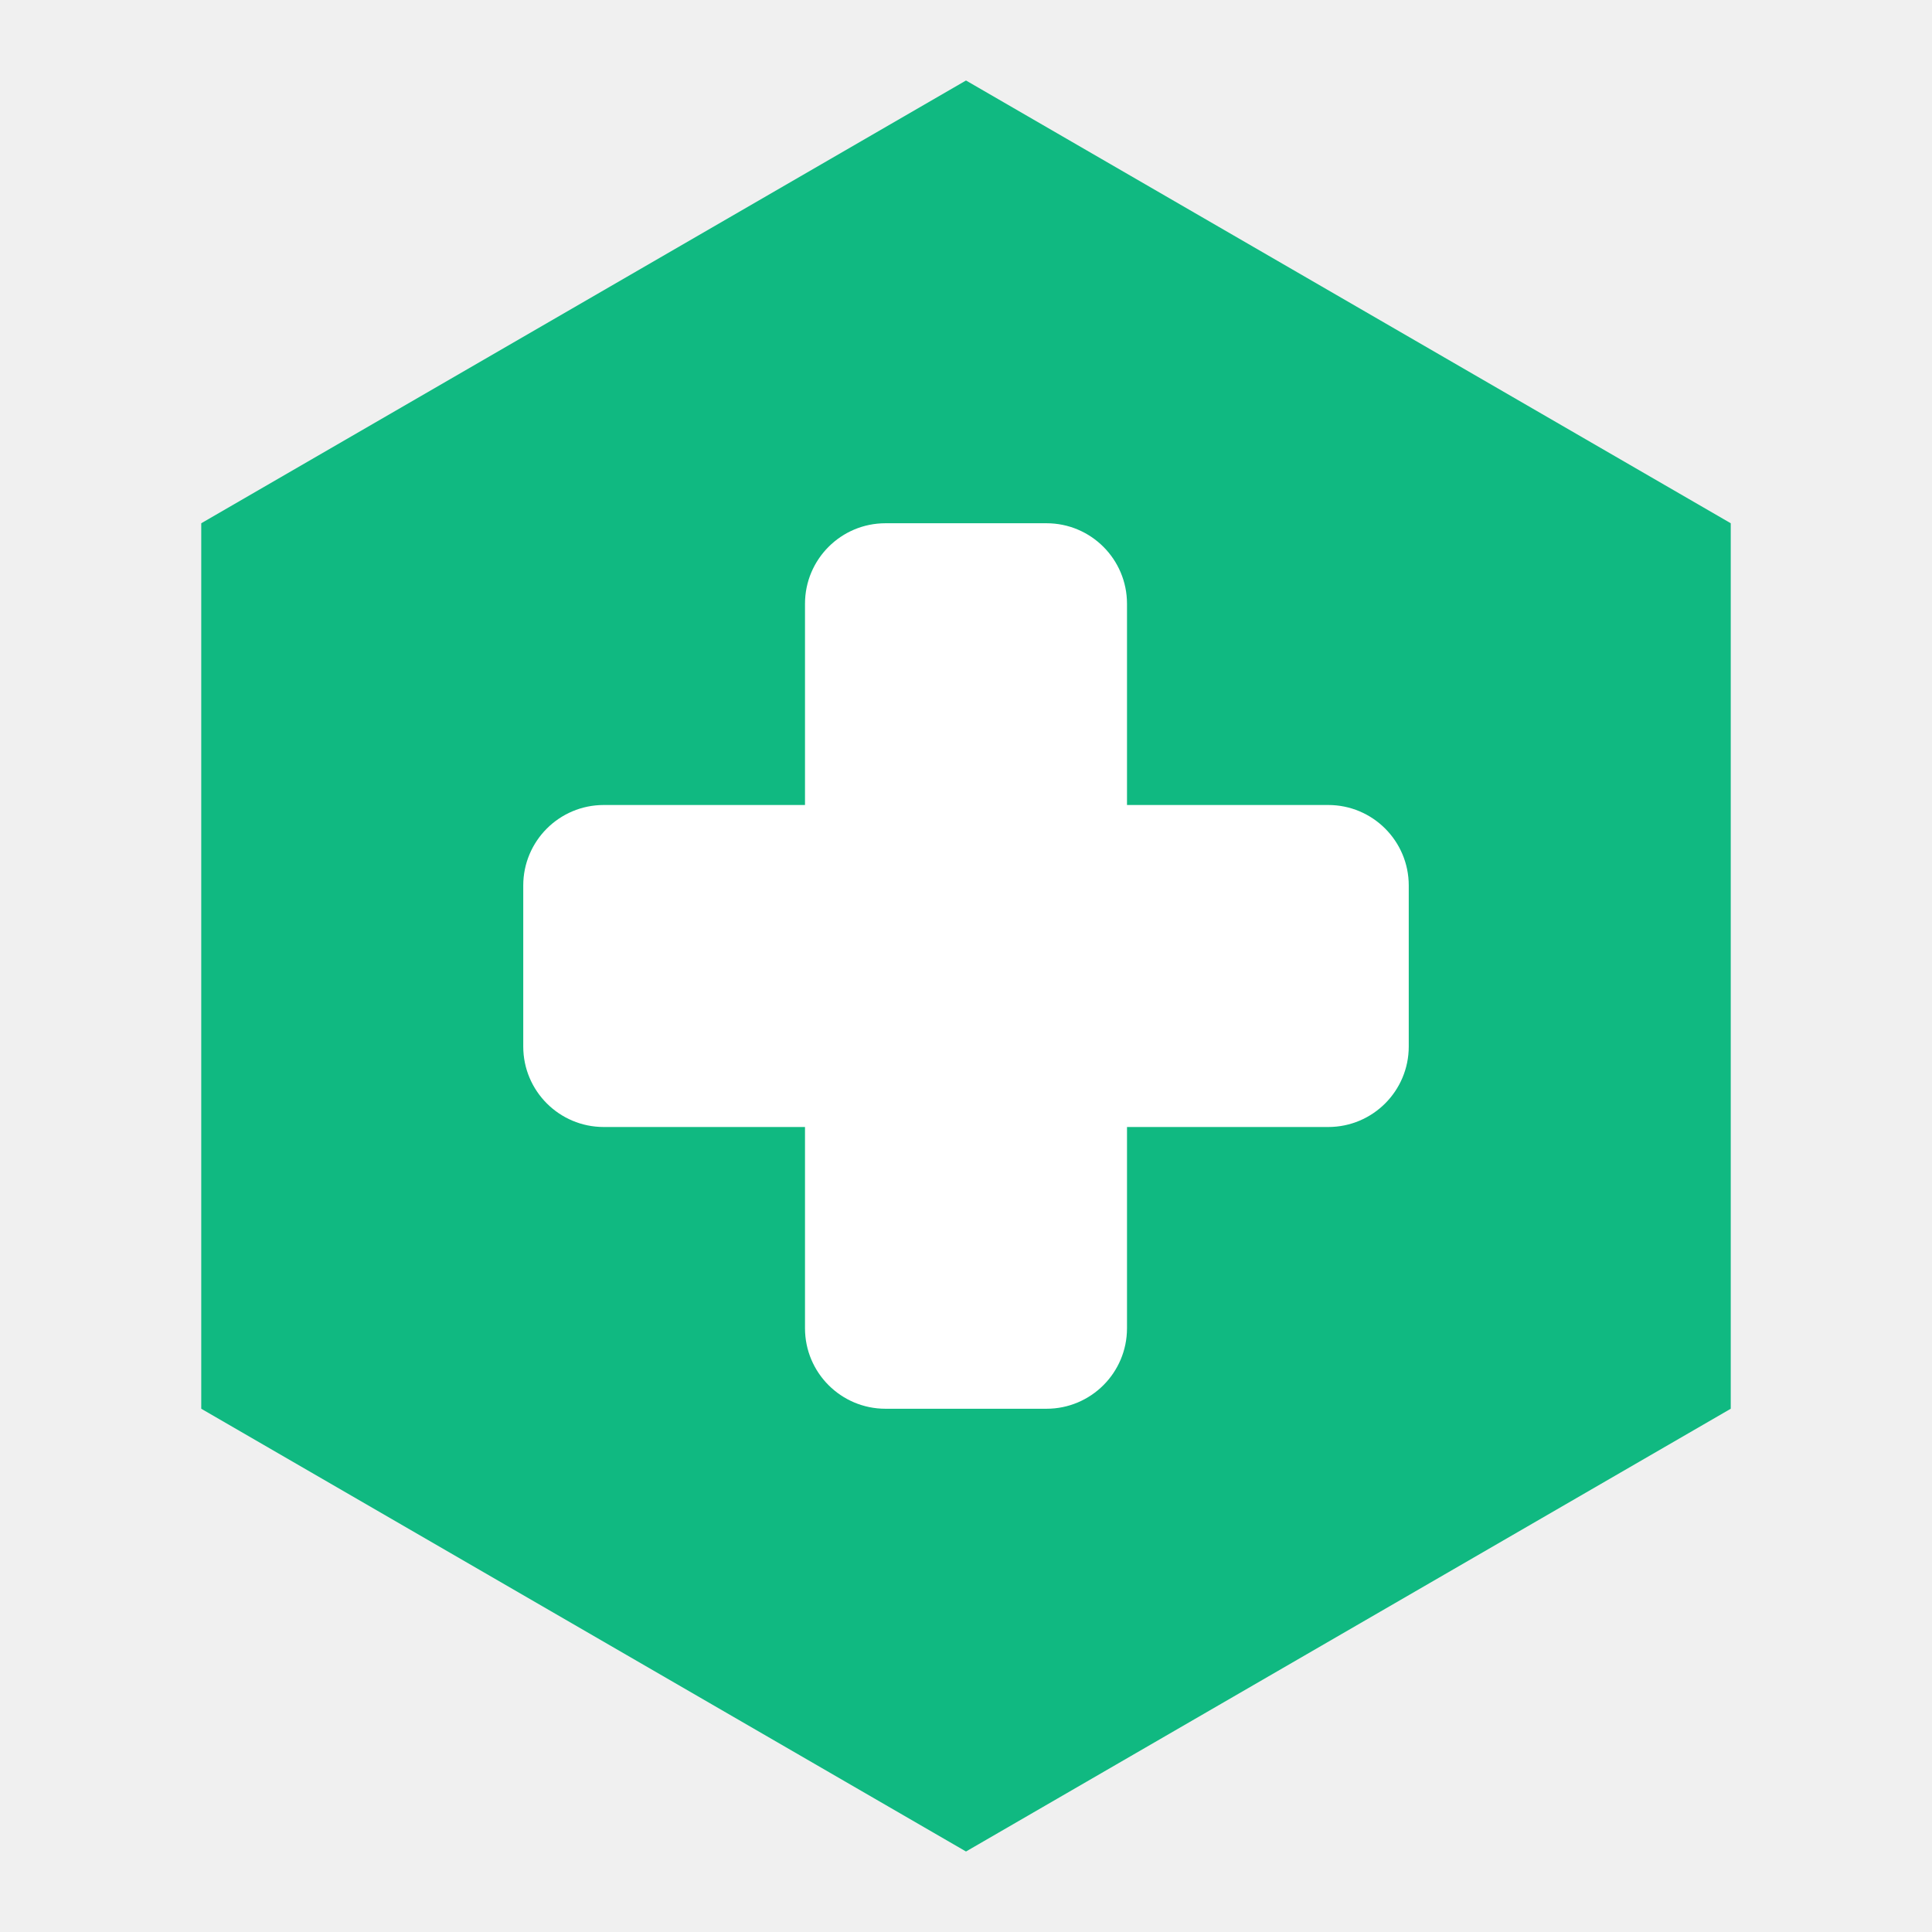
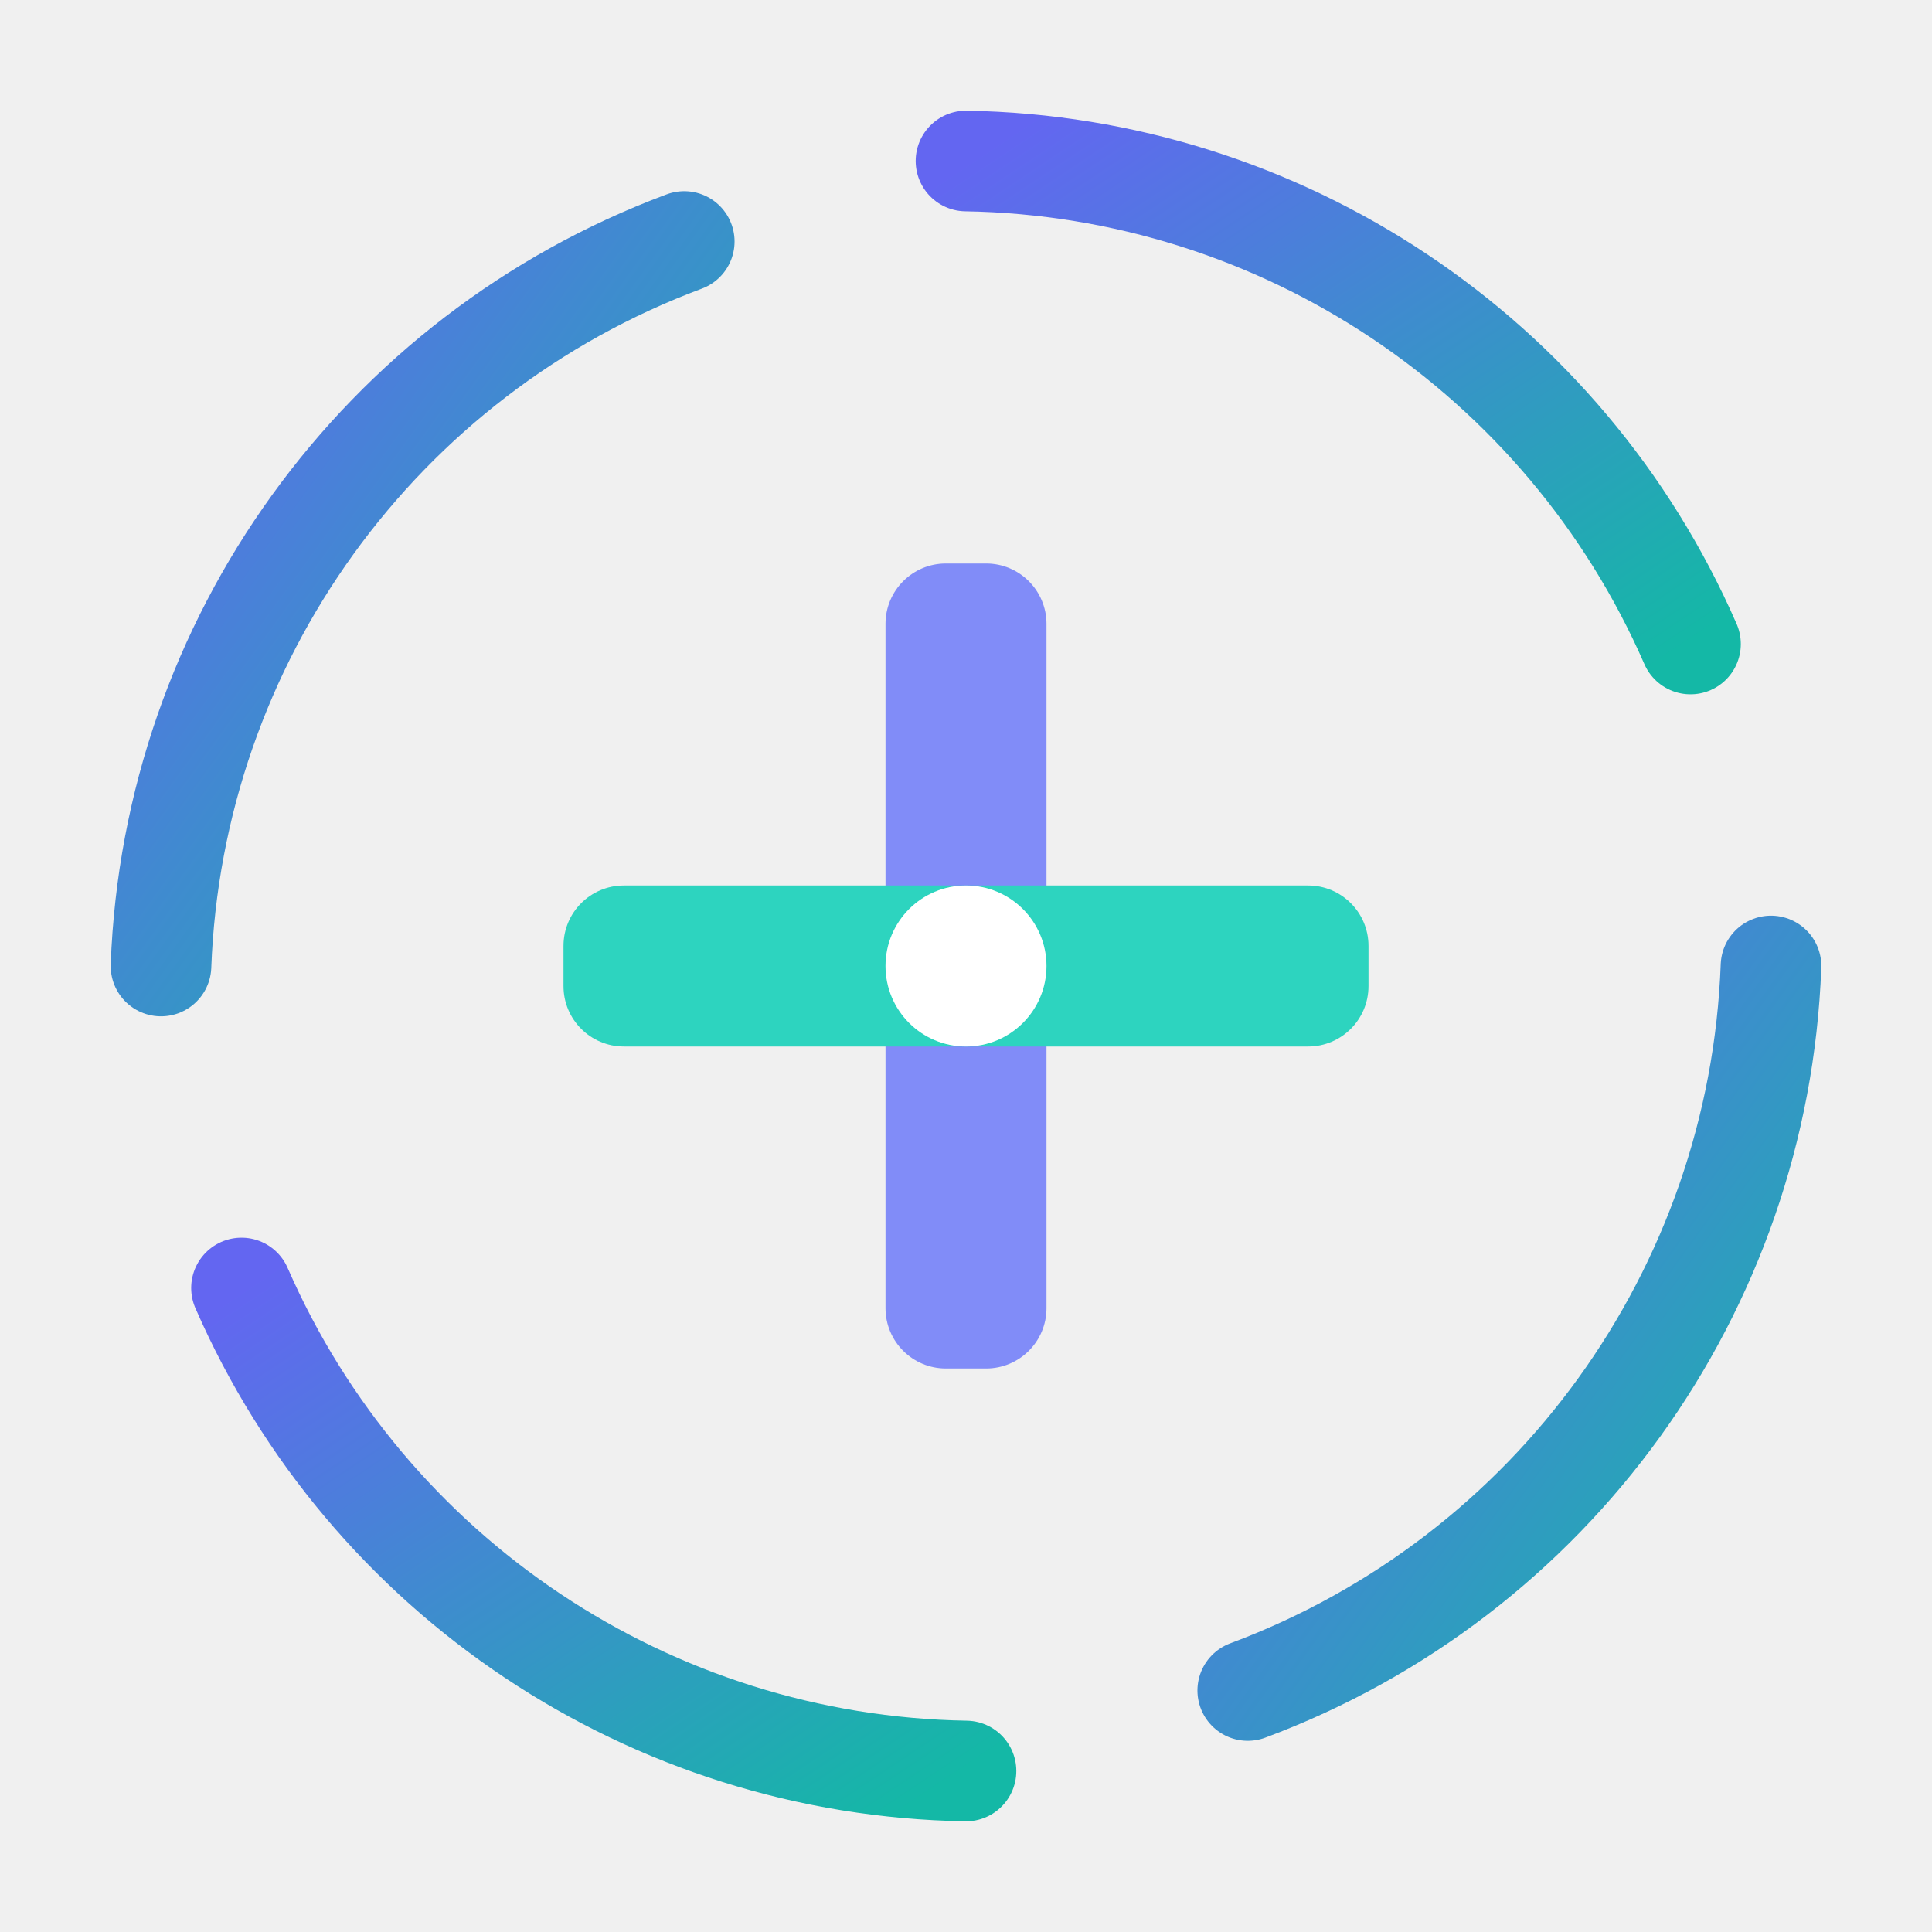
<svg xmlns="http://www.w3.org/2000/svg" width="48" height="48" viewBox="0 0 48 48">
-   <polygon points="24,2 43,13 43,35 24,46 5,35 5,13" fill="#10b981" />
-   <rect x="20" y="13" width="8" height="22" rx="2" fill="white" />
-   <rect x="13" y="20" width="22" height="8" rx="2" fill="white" />
+   <defs>
+     <linearGradient id="grad1" x1="0%" y1="0%" x2="100%" y2="100%">
+       <stop offset="0%" stop-color="#6366f1" />
+       <stop offset="100%" stop-color="#14b8a6" />
+     </linearGradient>
+   </defs>
+   <path d="M 24 4 A 20 20 0 0 1 42 16" fill="none" stroke="url(#grad1)" stroke-width="2.5" stroke-linecap="round" />
+   <path d="M 44 24 A 20 20 0 0 1 31 42" fill="none" stroke="url(#grad1)" stroke-width="2.5" stroke-linecap="round" />
+   <path d="M 24 44 A 20 20 0 0 1 6 32" fill="none" stroke="url(#grad1)" stroke-width="2.5" stroke-linecap="round" />
+   <path d="M 4 24 A 20 20 0 0 1 17 6" fill="none" stroke="url(#grad1)" stroke-width="2.5" stroke-linecap="round" />
+   <rect x="22" y="14" width="4" height="20" rx="1.5" fill="#818cf8" />
+   <rect x="14" y="22" width="20" height="4" rx="1.5" fill="#2dd4bf" />
+   <circle cx="24" cy="24" r="2" fill="#ffffff" />
</svg>
